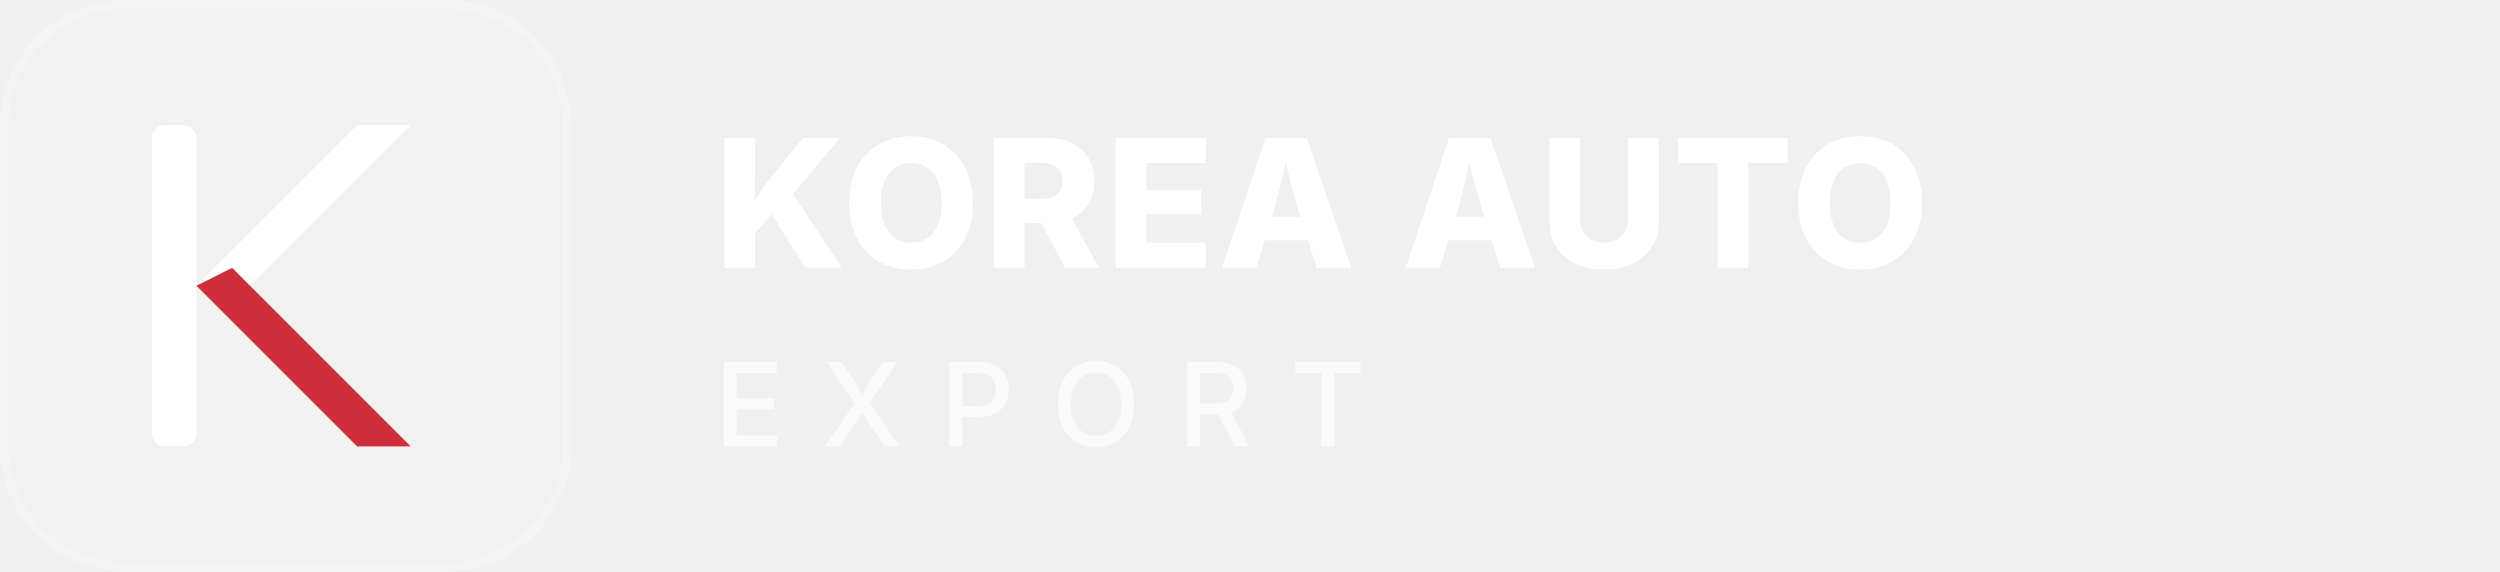
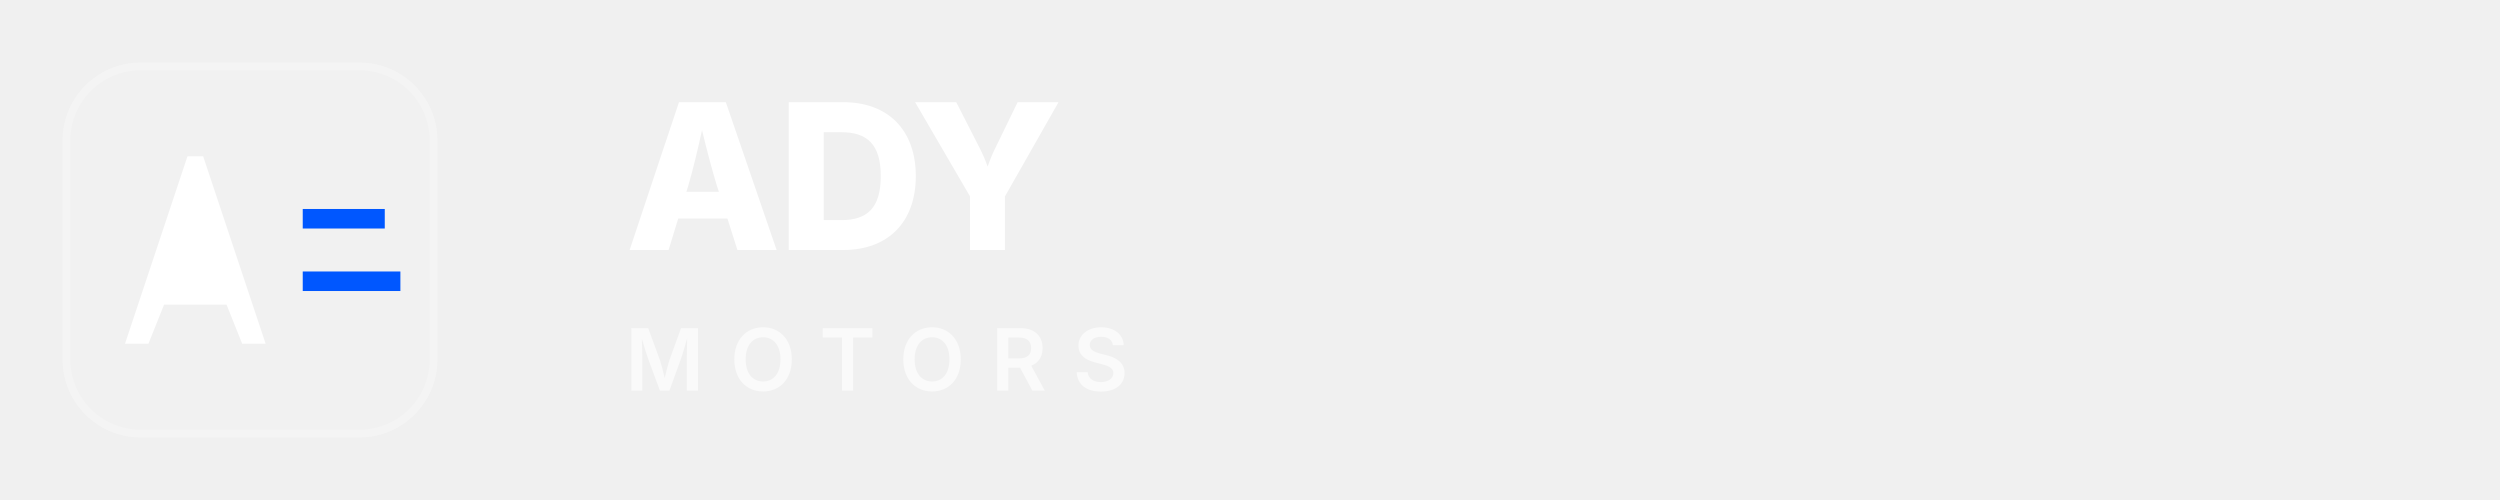
- <svg xmlns="http://www.w3.org/2000/svg" viewBox="0 0 280 64" role="img" aria-label="Korea Auto Export">
-   <g transform="translate(0,0)">
-     <rect width="64" height="64" rx="14" fill="rgba(255,255,255,0.10)" />
-     <rect x="0.5" y="0.5" width="63" height="63" rx="13.5" fill="none" stroke="rgba(255,255,255,0.18)" />
-     <rect x="17" y="14" width="5" height="36" rx="1.5" fill="#ffffff" />
-     <path d="M22 32 L40 14 L46 14 L26 34 Z" fill="#ffffff" />
-     <path d="M22 32 L40 50 L46 50 L26 30 Z" fill="#CD2E3A" />
+ <svg xmlns="http://www.w3.org/2000/svg" viewBox="0 0 320 64" role="img" aria-label="ADY Motors">
+   <g>
+     <rect x="8" y="8" width="48" height="48" rx="10" fill="rgba(255,255,255,0.08)" />
+     <rect x="8.5" y="8.5" width="47" height="47" rx="9.5" fill="none" stroke="rgba(255,255,255,0.20)" />
+     <path d="M16 44 L24 20 L26 20 L34 44 L31 44 L29 39 L21 39 L19 44 Z" fill="#FFFFFF" />
+     <rect x="21.5" y="34.5" width="7" height="2.2" fill="#FFFFFF" />
+     <line x1="40" y1="28" x2="48" y2="28" stroke="#0057FF" stroke-width="2.5" stroke-linecap="square" />
+     <line x1="40" y1="36" x2="50" y2="36" stroke="#0057FF" stroke-width="2.5" stroke-linecap="square" />
  </g>
-   <g transform="translate(80, 0)" font-family="Inter, system-ui, -apple-system, 'Segoe UI', sans-serif" fill="#ffffff">
-     <text x="0" y="30" font-size="20" font-weight="800" letter-spacing="0.02em">KOREA AUTO</text>
-     <text x="0" y="50" font-size="13" font-weight="500" letter-spacing="0.32em" fill="rgba(255,255,255,0.65)">EXPORT</text>
+   <g font-family="Inter, system-ui, -apple-system, 'Segoe UI', sans-serif" fill="#FFFFFF">
+     <text x="80" y="32" font-size="26" font-weight="800" letter-spacing="-0.02em">ADY</text>
+     <text x="80" y="50" font-size="11" font-weight="600" letter-spacing="0.30em" fill="rgba(255,255,255,0.65)">MOTORS</text>
  </g>
</svg>
